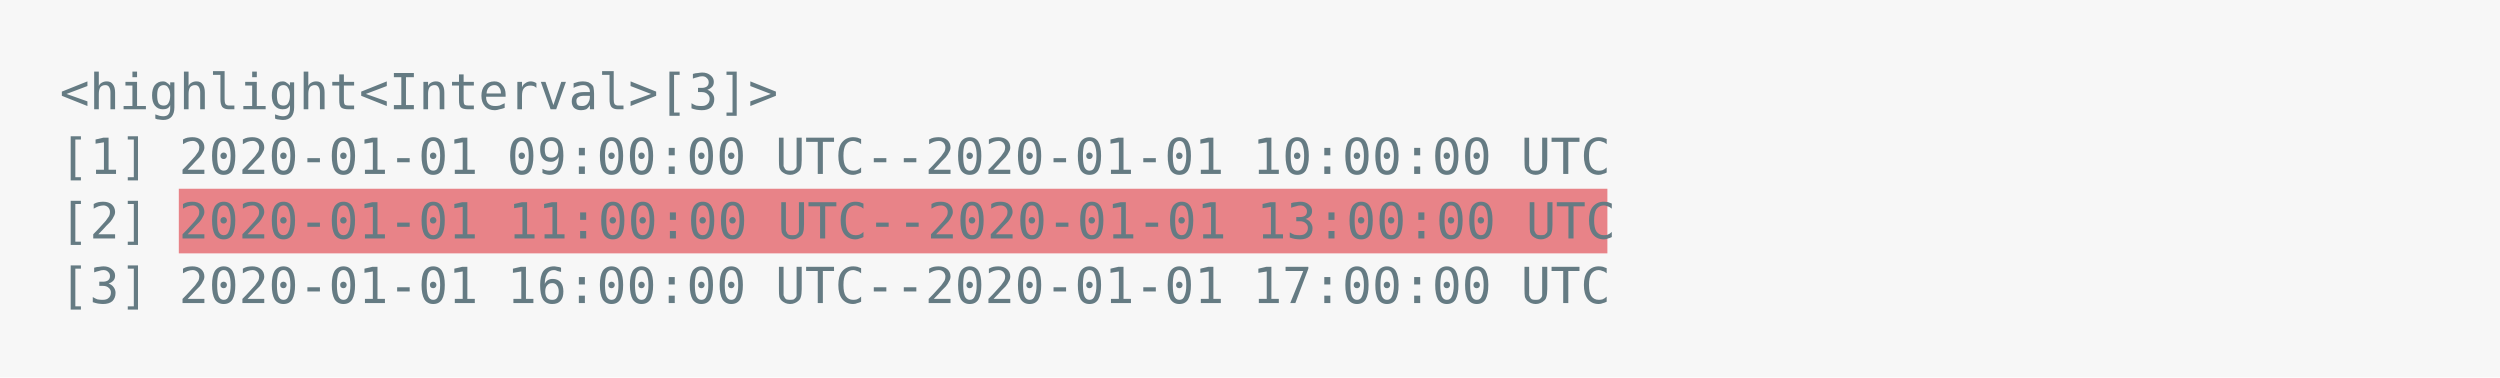
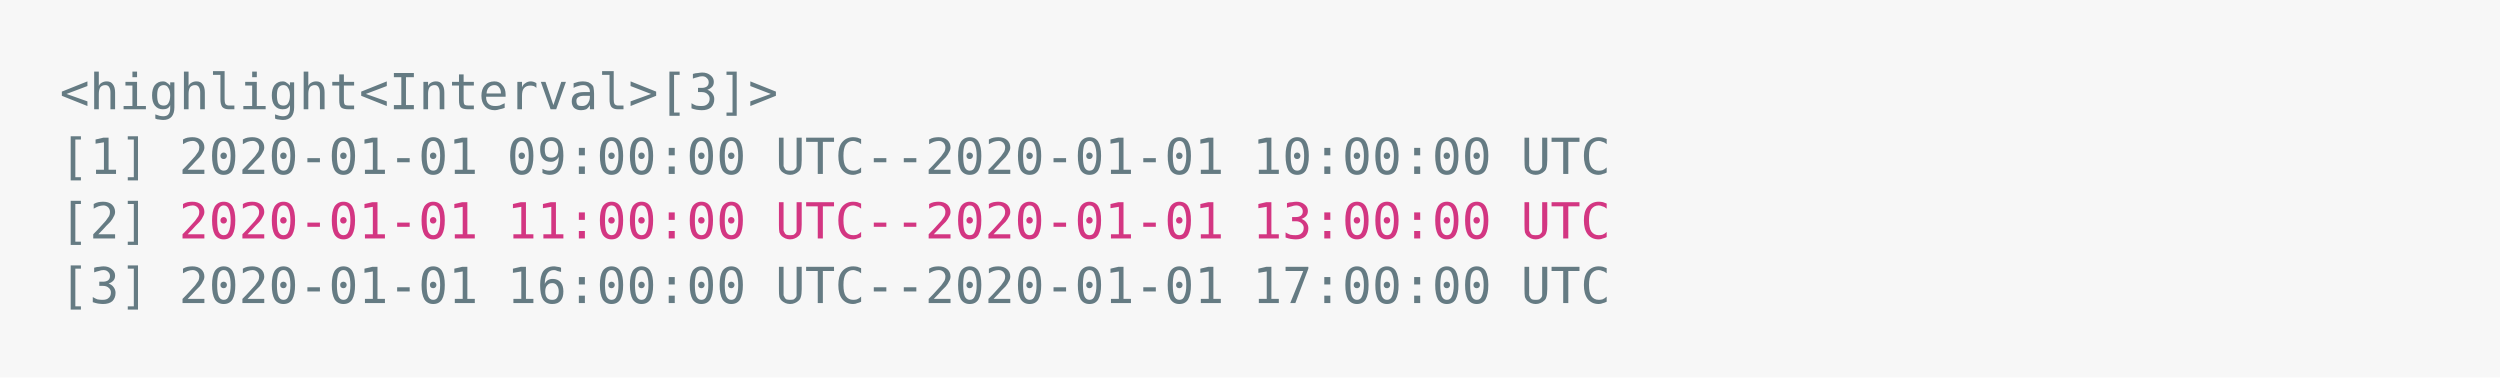
<svg xmlns="http://www.w3.org/2000/svg" xmlns:xlink="http://www.w3.org/1999/xlink" width="840" height="126.84">
  <rect width="840" height="126.84" rx="0" ry="0" class="a" />
  <svg height="86.84" viewBox="0 0 80 8.684" width="800" x="20" y="20">
-     <style>.a{fill:rgb(247,247,247)}.b{font-family:'Fira Code',Monaco,Consolas,Menlo,'Bitstream Vera Sans Mono','Powerline Symbols',monospace}.c{fill:transparent}.d{fill:rgb(101,123,131);white-space:pre}.e{fill:rgb(232,131,136)}</style>
+     <style>.a{fill:rgb(247,247,247)}.b{font-family:'Fira Code',Monaco,Consolas,Menlo,'Bitstream Vera Sans Mono','Powerline Symbols',monospace}.c{fill:transparent}.d{fill:rgb(101,123,131);white-space:pre}.e{fill:rgb(211,54,130);white-space:pre}</style>
    <g font-family="'Fira Code',Monaco,Consolas,Menlo,'Bitstream Vera Sans Mono','Powerline Symbols',monospace" font-size="1.67" class="b">
      <defs>
        <symbol id="a">
          <rect height="4" width="80" x="0" y="0" class="c" />
        </symbol>
      </defs>
      <rect height="8.684" width="80" class="a" />
      <svg x="0" y="0" width="80">
        <svg x="0">
          <use xlink:href="#a" />
          <text font-size="1.67" x="0" y="1.67" class="d">&lt;highlight&lt;Interval&gt;[3]&gt;</text>
          <text font-size="1.67" x="0" y="3.841" class="d">[1]</text>
          <text font-size="1.67" x="4.008" y="3.841" class="d">2020-01-01</text>
          <text font-size="1.67" x="15.03" y="3.841" class="d">09:00:00</text>
          <text font-size="1.67" x="24.048" y="3.841" class="d">UTC--2020-01-01</text>
          <text font-size="1.67" x="40.08" y="3.841" class="d">10:00:00</text>
          <text font-size="1.67" x="49.098" y="3.841" class="d">UTC</text>
          <text font-size="1.67" x="0" y="6.012" class="d">[2]</text>
-           <rect height="2.171" width="48" x="4.008" y="4.342" class="e" />
-           <text font-size="1.67" x="4.008" y="6.012" class="d">2020-01-01 11:00:00 UTC--2020-01-01 13:00:00 UTC</text>
+           <text font-size="1.67" x="4.008" y="6.012" class="e">2020-01-01</text>
+           <text font-size="1.67" x="15.03" y="6.012" class="e">11:00:00</text>
+           <text font-size="1.67" x="24.048" y="6.012" class="e">UTC--2020-01-01</text>
+           <text font-size="1.67" x="40.08" y="6.012" class="e">13:00:00</text>
+           <text font-size="1.67" x="49.098" y="6.012" class="e">UTC</text>
          <text font-size="1.67" x="0" y="8.183" class="d">[3]</text>
          <text font-size="1.67" x="4.008" y="8.183" class="d">2020-01-01</text>
          <text font-size="1.67" x="15.03" y="8.183" class="d">16:00:00</text>
          <text font-size="1.67" x="24.048" y="8.183" class="d">UTC--2020-01-01</text>
          <text font-size="1.67" x="40.08" y="8.183" class="d">17:00:00</text>
          <text font-size="1.67" x="49.098" y="8.183" class="d">UTC</text>
        </svg>
      </svg>
    </g>
  </svg>
</svg>
